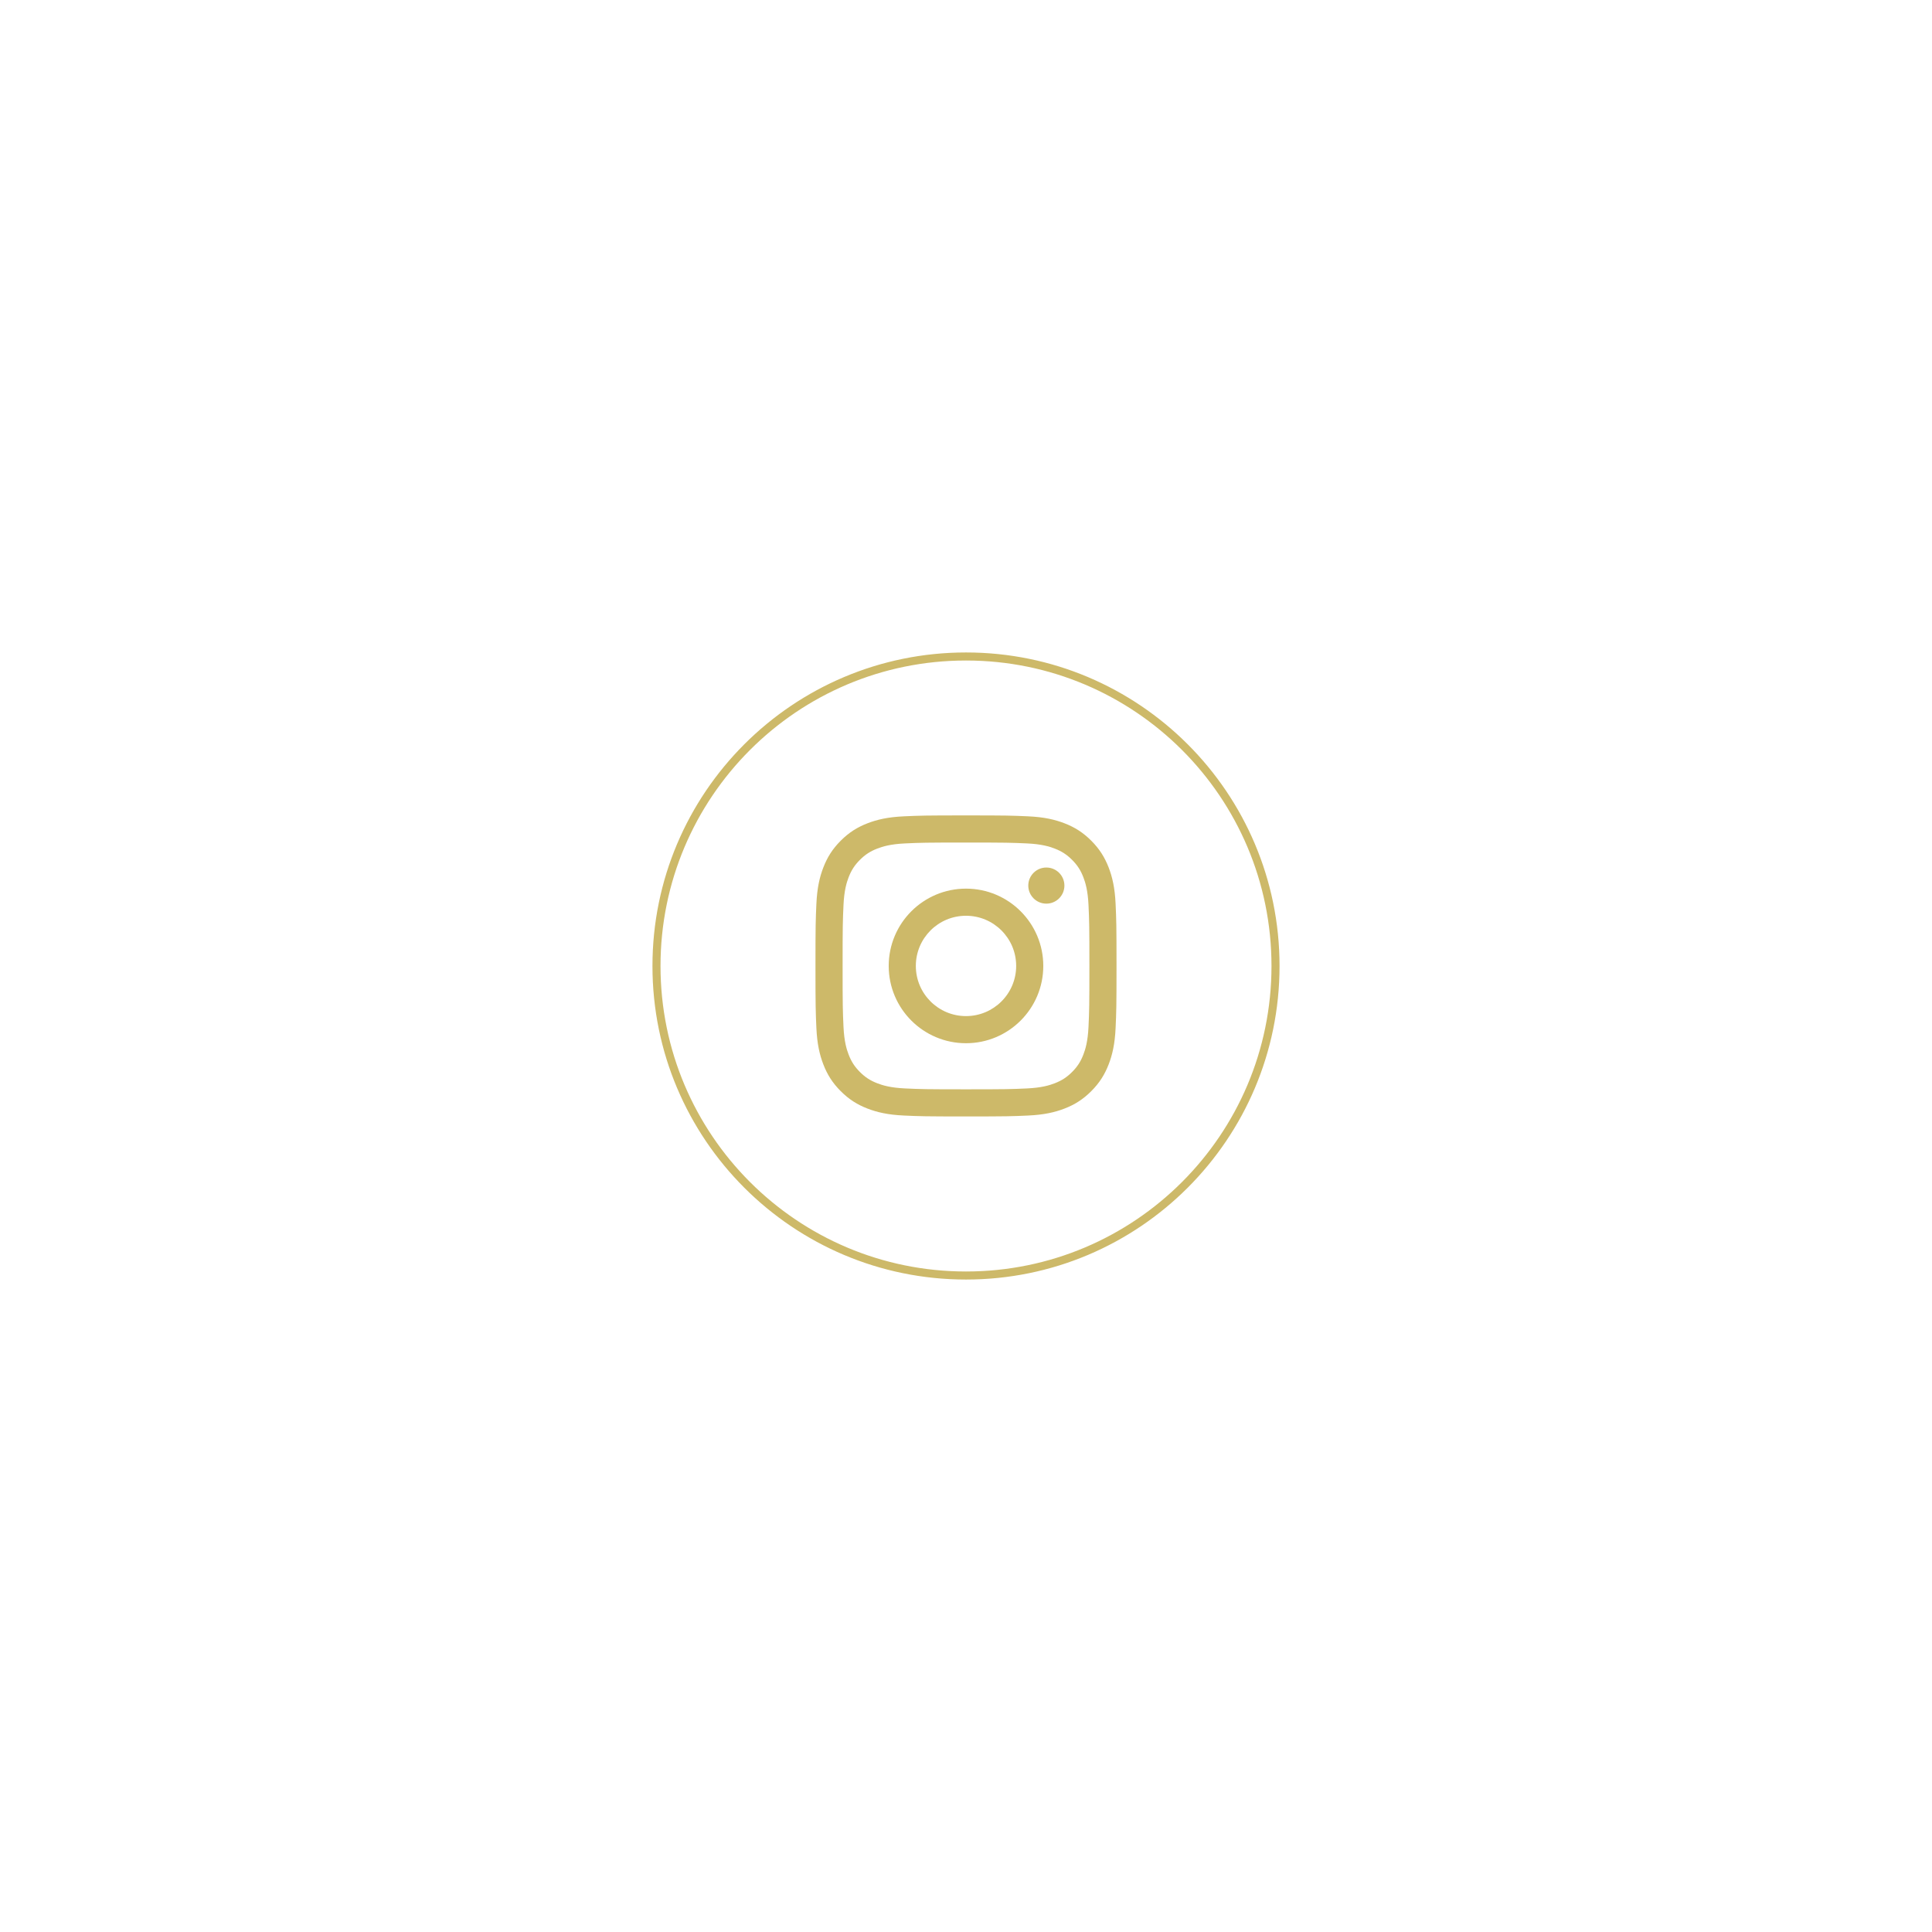
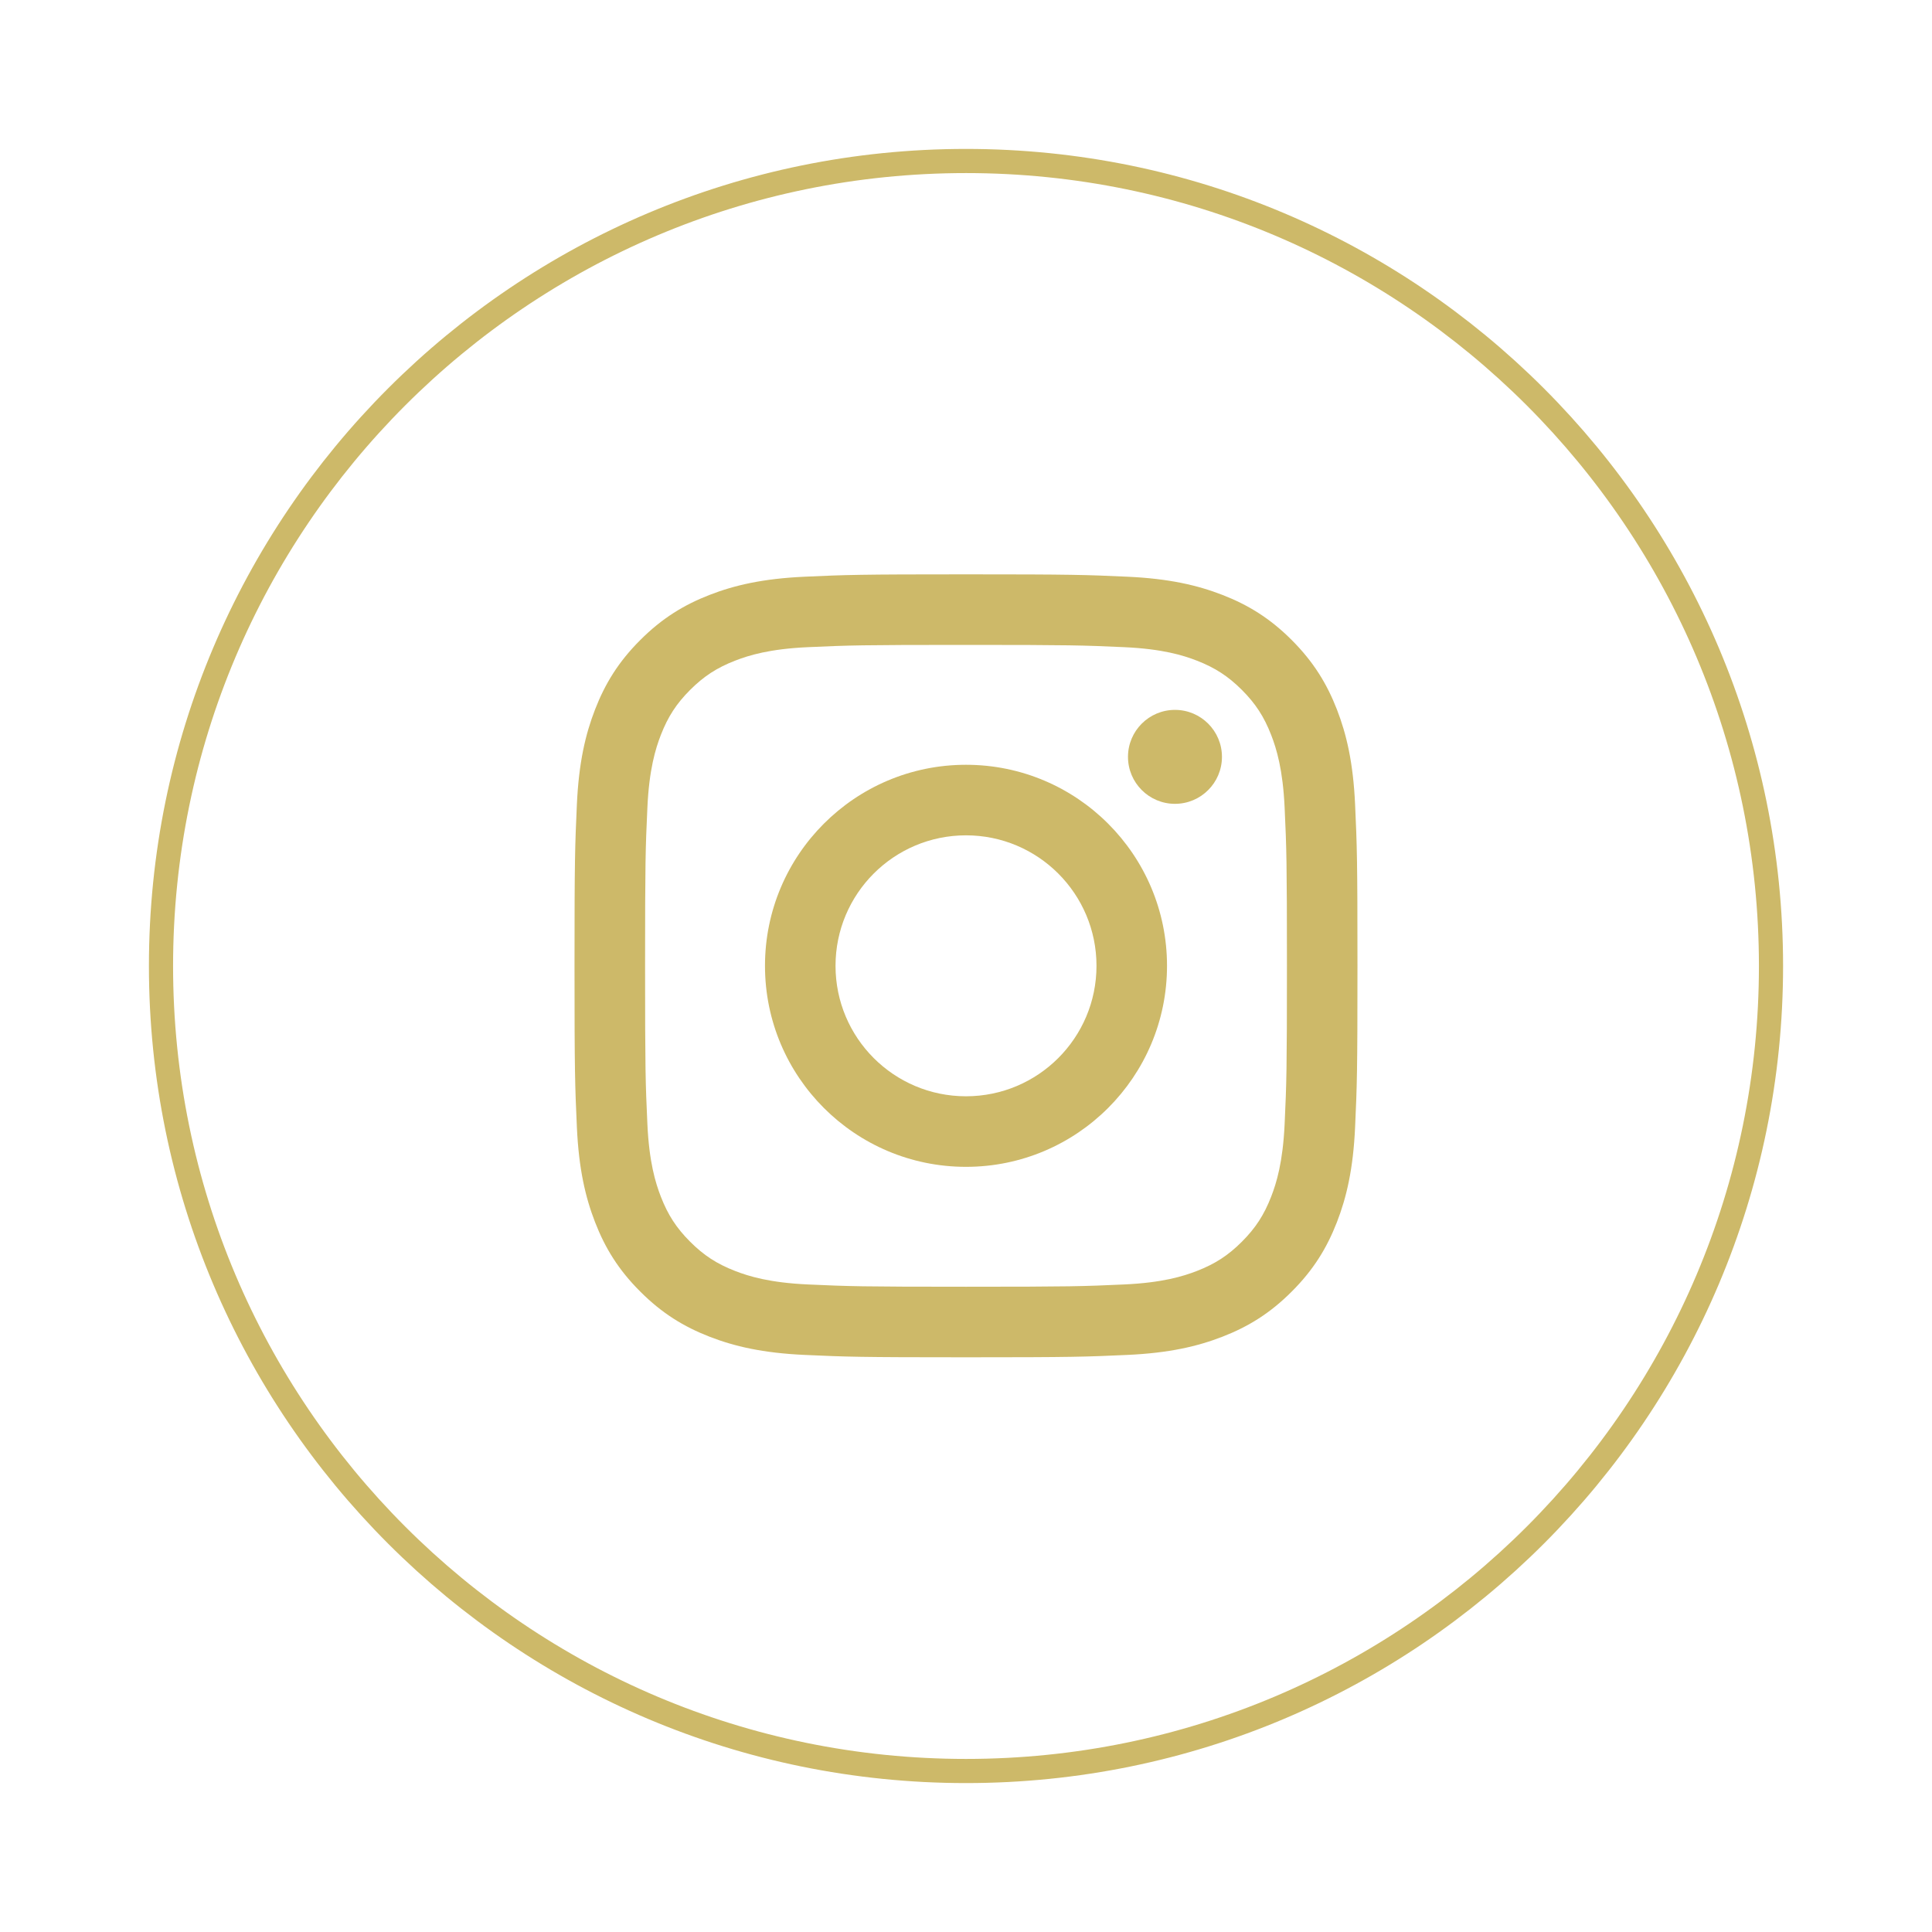
<svg xmlns="http://www.w3.org/2000/svg" version="1.1" id="Calque_1" x="0px" y="0px" width="480px" height="480px" viewBox="0 0 480 480" enable-background="new 0 0 480 480" xml:space="preserve">
  <g>
    <g>
-       <path id="XMLID_687_" fill="none" stroke="#CDB969" stroke-width="2" stroke-miterlimit="10" d="M240,316.898L240,316.898    c-42.469,0-76.898-34.426-76.898-76.898l0,0c0-42.469,34.43-76.898,76.898-76.898l0,0c42.469,0,76.898,34.43,76.898,76.898l0,0    C316.898,282.473,282.469,316.898,240,316.898z" />
+       <path id="XMLID_687_" fill="none" stroke="#CDB969" stroke-width="6" stroke-miterlimit="10" d="M240.001,440.001L240.001,440.001    C129.544,440.001,40,350.465,40,240l0,0c0-110.455,89.546-200,200.001-200l0,0C350.456,40,440,129.547,440,240l0,0    C440,350.465,350.456,440.001,240.001,440.001z" />
    </g>
  </g>
  <g>
    <g id="XMLID_649_">
-       <path id="XMLID_656_" fill="#CDB969" d="M240,209.327c9.984,0,11.168,0.038,15.112,0.217c3.645,0.166,5.626,0.774,6.942,1.287    c1.742,0.679,2.99,1.489,4.3,2.796c1.309,1.311,2.117,2.556,2.796,4.301c0.512,1.317,1.12,3.298,1.287,6.944    c0.182,3.942,0.221,5.125,0.221,15.111c0,9.984-0.039,11.166-0.221,15.11c-0.167,3.645-0.775,5.628-1.287,6.942    c-0.679,1.746-1.487,2.99-2.796,4.302c-1.31,1.309-2.558,2.117-4.3,2.796c-1.316,0.51-3.298,1.121-6.942,1.287    c-3.944,0.18-5.128,0.219-15.112,0.219s-11.167-0.039-15.112-0.219c-3.644-0.166-5.625-0.777-6.941-1.287    c-1.747-0.679-2.991-1.487-4.3-2.796c-1.31-1.312-2.118-2.556-2.797-4.302c-0.51-1.314-1.121-3.298-1.286-6.942    c-0.182-3.944-0.22-5.126-0.22-15.11c0-9.986,0.038-11.168,0.22-15.111c0.165-3.646,0.776-5.627,1.286-6.944    c0.68-1.745,1.487-2.99,2.797-4.301c1.309-1.307,2.554-2.118,4.3-2.796c1.316-0.513,3.297-1.121,6.941-1.287    C228.833,209.364,230.016,209.327,240,209.327 M240,202.587c-10.155,0-11.429,0.044-15.416,0.226    c-3.983,0.181-6.7,0.814-9.08,1.739c-2.457,0.954-4.546,2.233-6.622,4.312c-2.082,2.079-3.359,4.167-4.313,6.625    c-0.925,2.378-1.559,5.095-1.74,9.076c-0.181,3.989-0.226,5.263-0.226,15.419c0,10.154,0.045,11.43,0.226,15.416    c0.181,3.983,0.815,6.698,1.74,9.078c0.953,2.457,2.231,4.547,4.313,6.622c2.076,2.082,4.165,3.359,6.622,4.313    c2.379,0.924,5.096,1.558,9.08,1.739c3.986,0.182,5.26,0.227,15.416,0.227c10.156,0,11.427-0.045,15.416-0.227    c3.983-0.182,6.7-0.815,9.079-1.739c2.458-0.954,4.546-2.231,6.621-4.313c2.08-2.075,3.356-4.165,4.313-6.622    c0.925-2.38,1.56-5.095,1.739-9.078c0.182-3.986,0.227-5.262,0.227-15.416c0-10.156-0.045-11.43-0.227-15.419    c-0.18-3.98-0.814-6.697-1.739-9.076c-0.957-2.458-2.233-4.546-4.313-6.625c-2.075-2.079-4.163-3.358-6.621-4.312    c-2.379-0.924-5.096-1.558-9.079-1.739C251.427,202.631,250.156,202.587,240,202.587" />
-       <path id="XMLID_653_" fill="#CDB969" d="M240,220.779c-10.605,0-19.202,8.599-19.202,19.204c0,10.604,8.597,19.202,19.202,19.202    c10.605,0,19.202-8.599,19.202-19.202C259.202,229.378,250.605,220.779,240,220.779 M240,252.446    c-6.887,0-12.464-5.58-12.464-12.463c0-6.885,5.577-12.465,12.464-12.465c6.883,0,12.465,5.58,12.465,12.465    C252.465,246.866,246.883,252.446,240,252.446" />
-       <path id="XMLID_652_" fill="#CDB969" d="M264.449,220.022c0,2.476-2.01,4.487-4.486,4.487c-2.48,0-4.489-2.012-4.489-4.487    c0-2.479,2.009-4.488,4.489-4.488C262.439,215.534,264.449,217.544,264.449,220.022" />
+       <path id="XMLID_656_" fill="#CDB969" d="M240.001,160.224c25.965,0,29.046,0.099,39.302,0.564    c9.481,0.432,14.633,2.013,18.057,3.348c4.531,1.765,7.777,3.872,11.183,7.271c3.406,3.41,5.507,6.648,7.272,11.186    c1.333,3.427,2.913,8.579,3.348,18.062c0.475,10.252,0.573,13.329,0.573,39.301c0,25.967-0.099,29.04-0.573,39.299    c-0.435,9.481-2.015,14.637-3.348,18.056c-1.766,4.542-3.866,7.777-7.272,11.188c-3.405,3.406-6.651,5.507-11.183,7.271    c-3.424,1.326-8.577,2.916-18.057,3.348c-10.256,0.468-13.337,0.569-39.302,0.569c-25.968,0-29.044-0.102-39.305-0.569    c-9.476-0.432-14.629-2.021-18.053-3.348c-4.542-1.765-7.777-3.865-11.183-7.271c-3.406-3.411-5.509-6.646-7.274-11.188    c-1.326-3.419-2.916-8.579-3.345-18.056c-0.472-10.259-0.571-13.332-0.571-39.299c0-25.972,0.099-29.046,0.571-39.301    c0.429-9.483,2.02-14.635,3.345-18.06c1.768-4.539,3.868-7.777,7.274-11.187c3.406-3.399,6.644-5.509,11.183-7.271    c3.424-1.335,8.577-2.916,18.053-3.348C210.957,160.321,214.033,160.224,240.001,160.224 M240.001,142.694    c-26.413,0-29.727,0.114-40.095,0.588c-10.36,0.471-17.426,2.117-23.616,4.522c-6.39,2.481-11.823,5.809-17.223,11.216    c-5.415,5.406-8.737,10.838-11.218,17.231c-2.405,6.185-4.054,13.25-4.524,23.604c-0.472,10.375-0.589,13.688-0.589,40.102    c0,26.412,0.117,29.728,0.589,40.096c0.47,10.357,2.119,17.419,4.524,23.61c2.479,6.391,5.803,11.826,11.218,17.221    c5.4,5.415,10.833,8.737,17.223,11.219c6.188,2.403,13.253,4.052,23.616,4.523c10.365,0.473,13.68,0.59,40.095,0.59    c26.412,0,29.719-0.117,40.095-0.59c10.357-0.472,17.426-2.12,23.613-4.523c6.393-2.481,11.823-5.804,17.221-11.219    c5.407-5.395,8.727-10.83,11.216-17.221c2.405-6.191,4.057-13.253,4.523-23.61c0.473-10.368,0.59-13.685,0.59-40.096    c0-26.414-0.117-29.727-0.59-40.102c-0.47-10.352-2.118-17.417-4.523-23.606c-2.489-6.392-5.809-11.823-11.216-17.23    c-5.397-5.406-10.828-8.733-17.221-11.215c-6.188-2.403-13.256-4.051-23.613-4.522    C269.72,142.808,266.413,142.694,240.001,142.694" />
+       <path id="XMLID_653_" fill="#CDB969" d="M240.001,190.008c-27.583,0-49.942,22.365-49.942,49.947    c0,27.579,22.358,49.943,49.942,49.943c27.58,0,49.941-22.366,49.941-49.943C289.943,212.373,267.581,190.008,240.001,190.008     M240.001,272.368c-17.914,0-32.417-14.511-32.417-32.413c0-17.906,14.503-32.419,32.417-32.419    c17.901,0,32.419,14.513,32.419,32.419C272.42,257.857,257.903,272.368,240.001,272.368" />
+       <path id="XMLID_652_" fill="#CDB969" d="M303.59,188.04c0,6.44-5.229,11.67-11.669,11.67c-6.451,0-11.676-5.232-11.676-11.67    c0-6.447,5.225-11.672,11.676-11.672C298.361,176.368,303.59,181.595,303.59,188.04" />
    </g>
  </g>
</svg>
